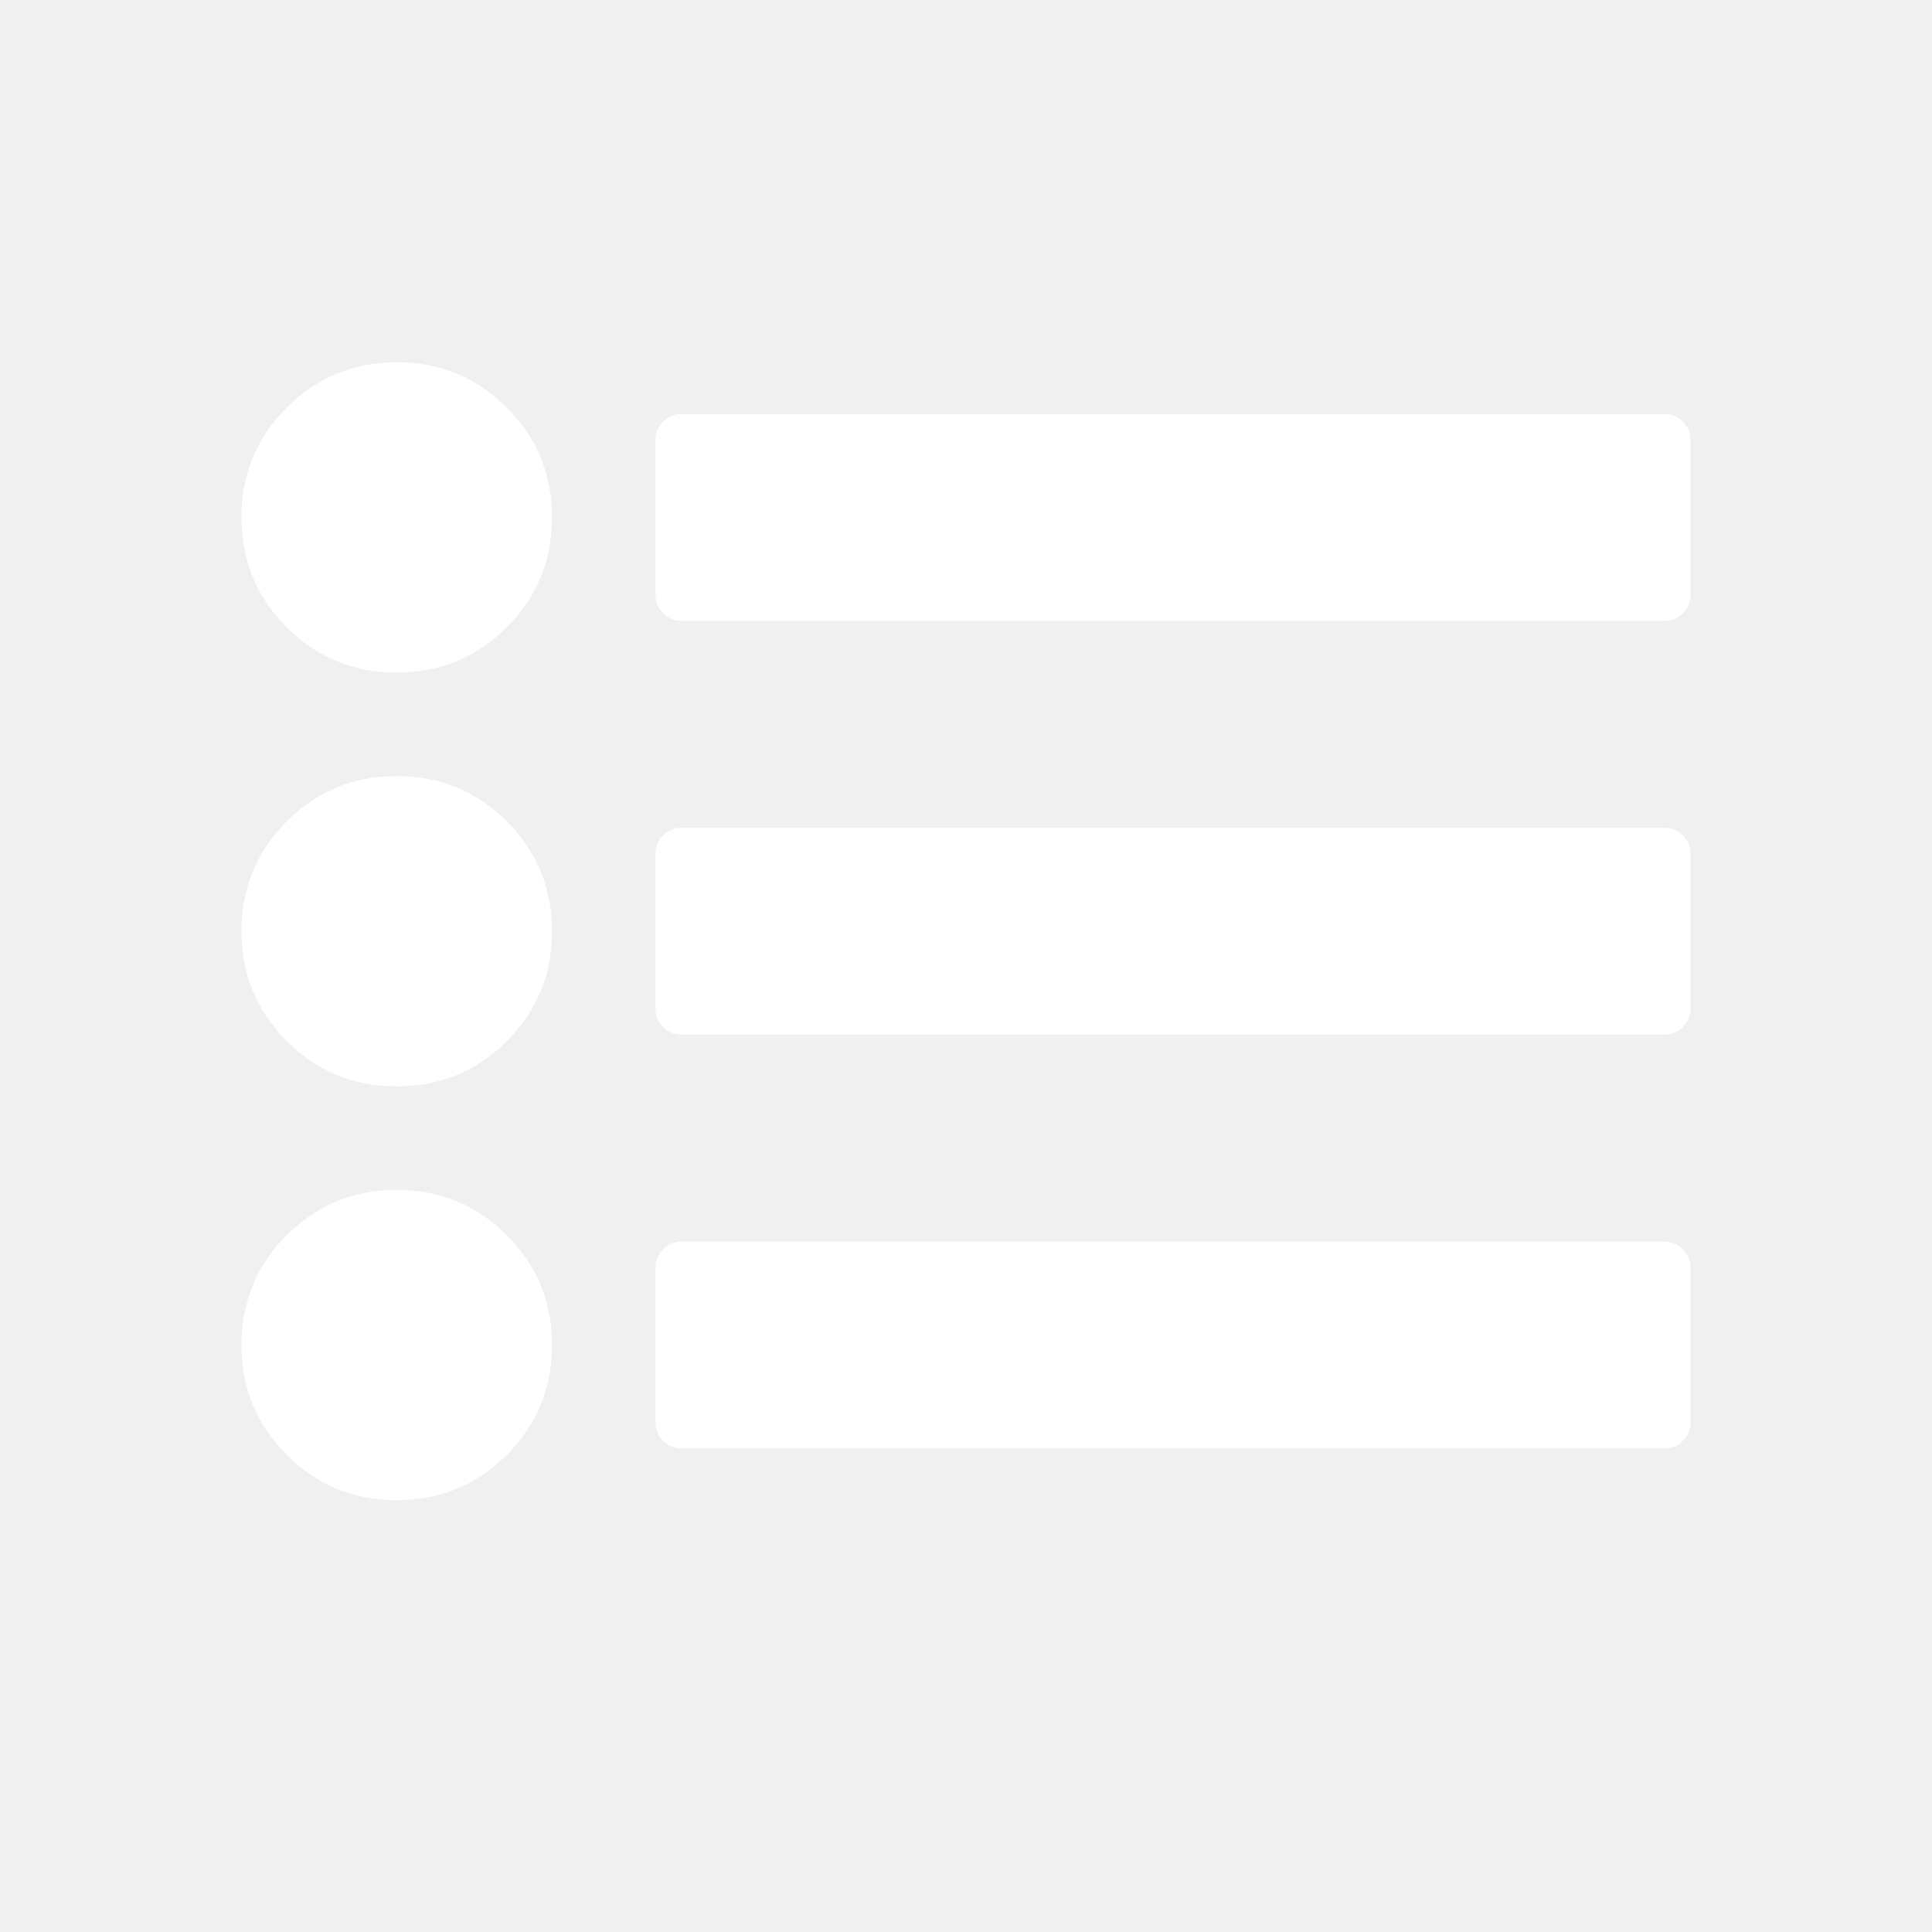
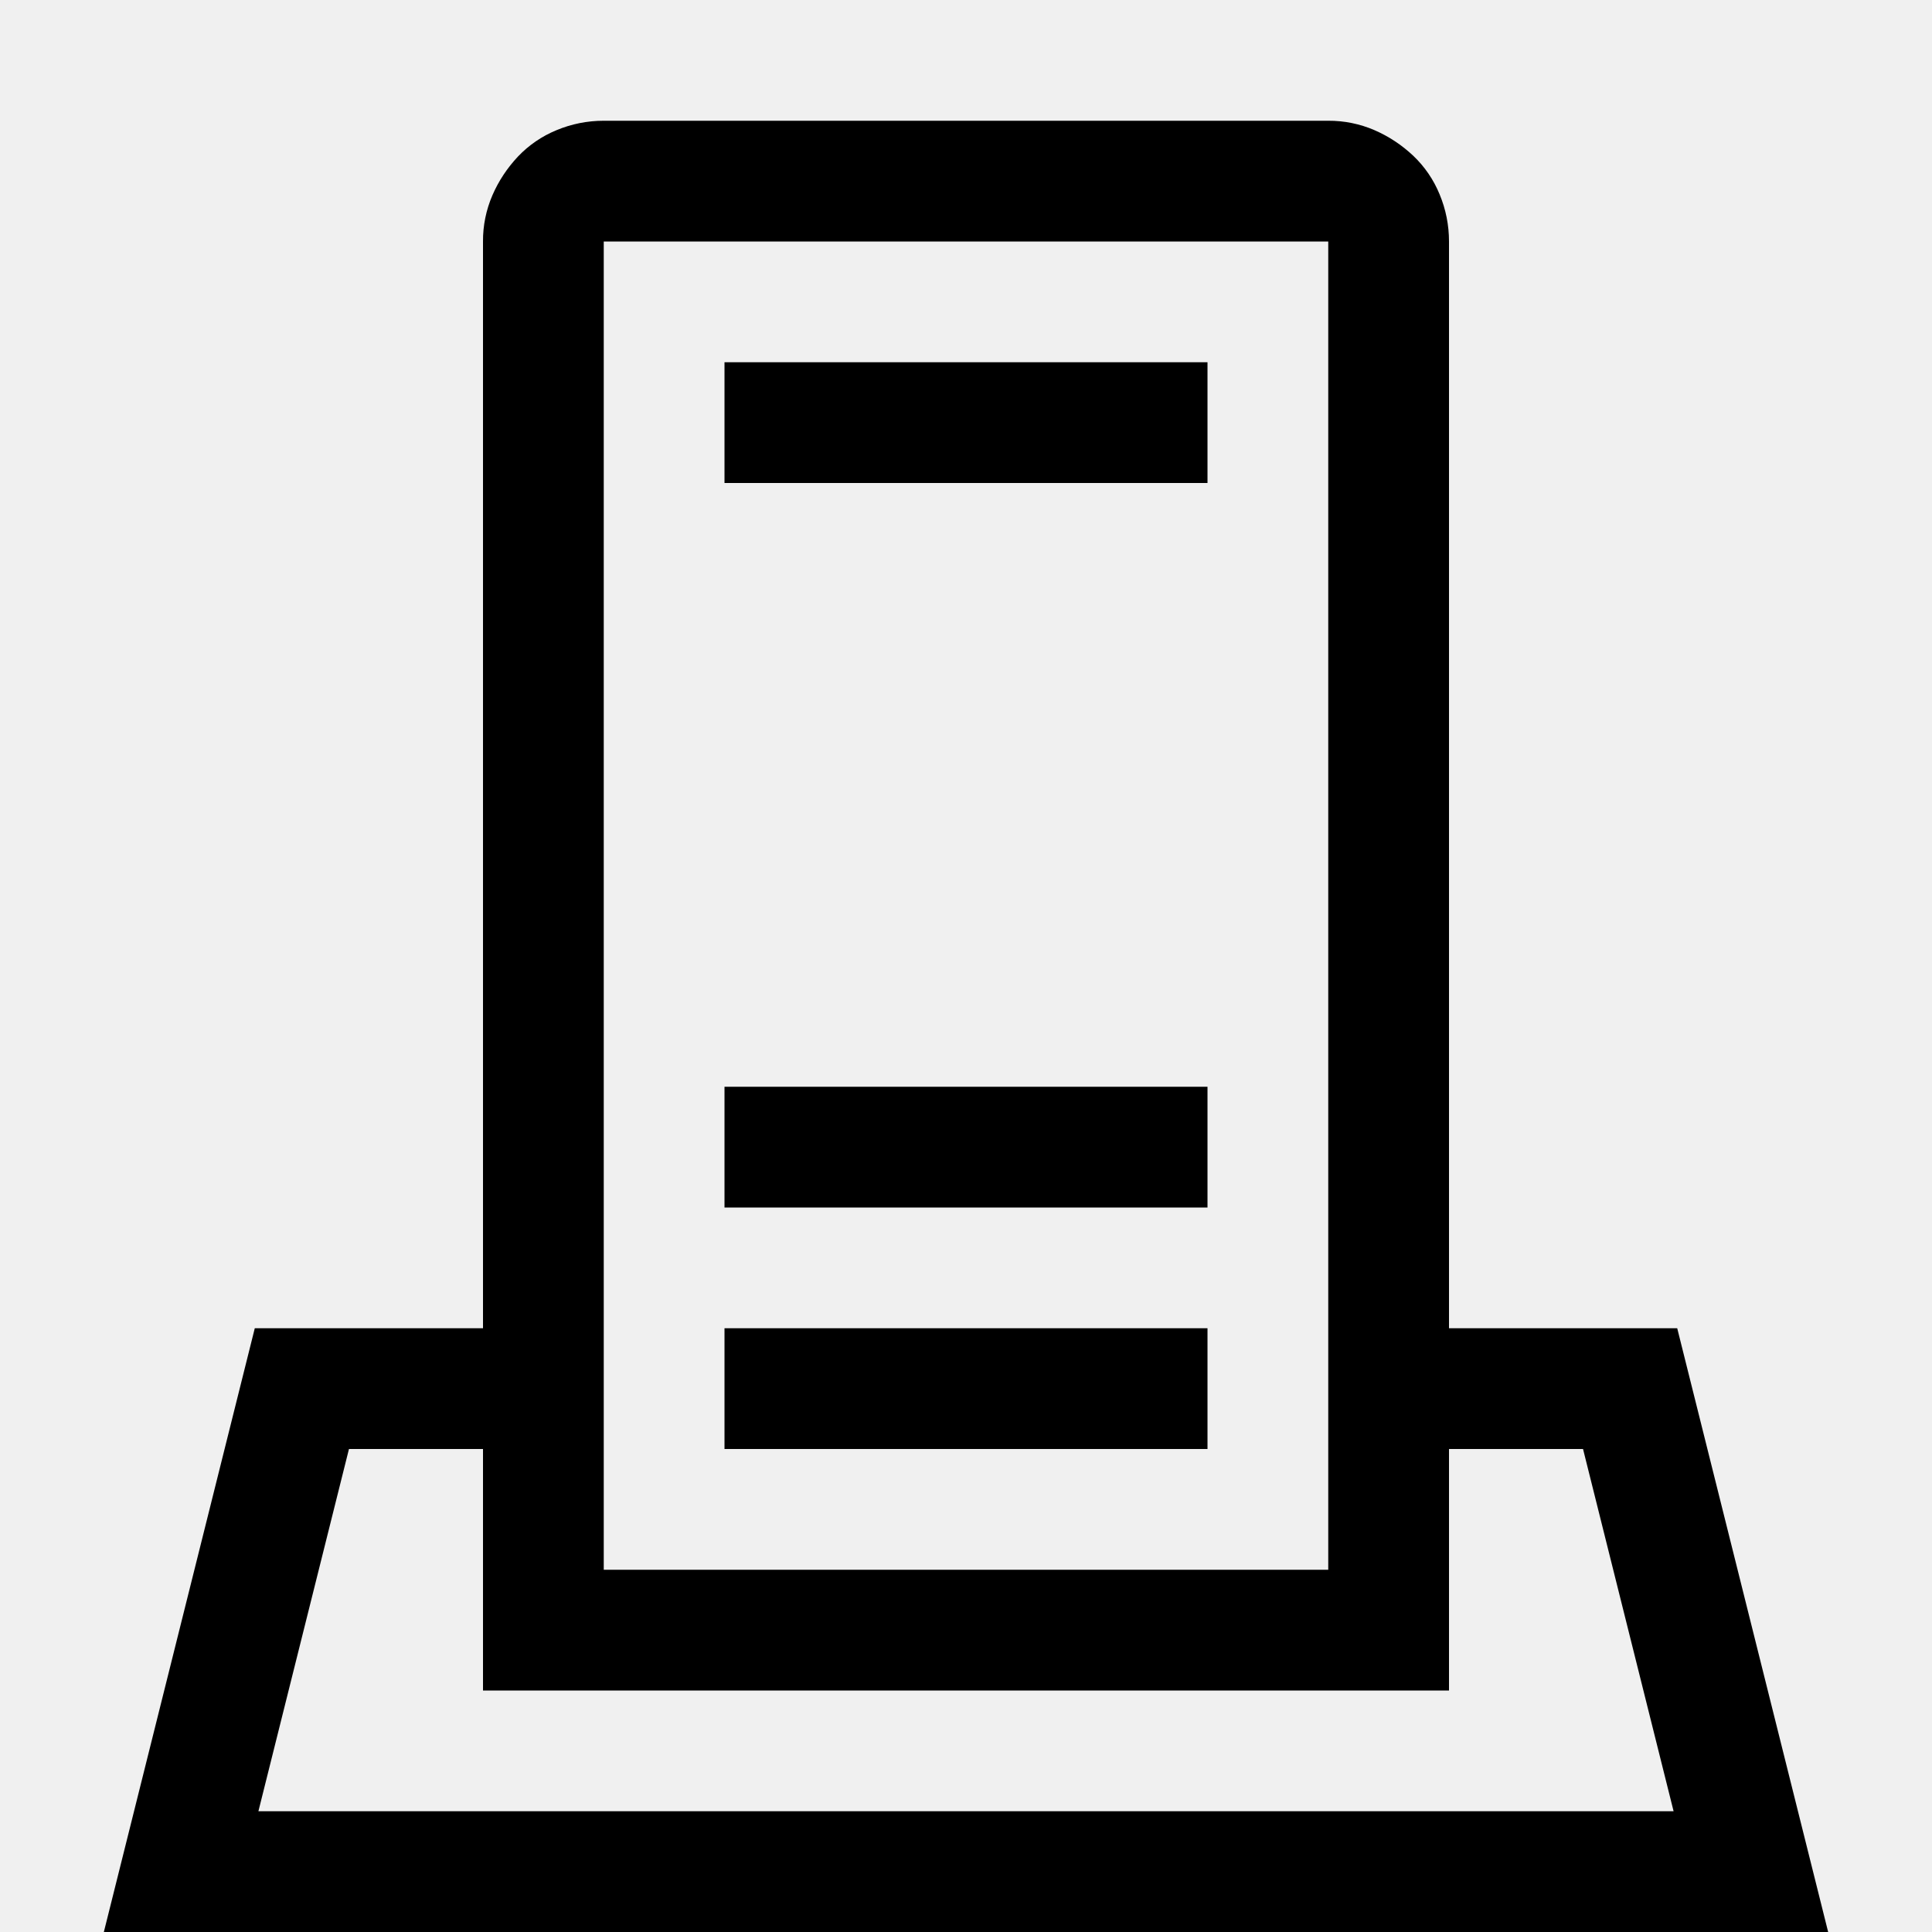
- <svg xmlns="http://www.w3.org/2000/svg" width="32px" height="32px" viewBox="0 0 32 32" version="1.1">
-   <defs />
-   <g id="Page-1" stroke="none" stroke-width="1" fill="none" fill-rule="evenodd">
-     <g id="dep" transform="translate(4, 6)" fill="#ffffff">
-       <g id="Page-1">
-         <path d="M5.143,16.278 C5.143,16.992 4.893,17.599 4.393,18.098 C3.893,18.598 3.286,18.848 2.571,18.848 C1.857,18.848 1.25,18.598 0.75,18.098 C0.25,17.599 0,16.992 0,16.278 C0,15.564 0.25,14.957 0.75,14.457 C1.25,13.958 1.857,13.708 2.571,13.708 C3.286,13.708 3.893,13.958 4.393,14.457 C4.893,14.957 5.143,15.564 5.143,16.278 L5.143,16.278 L5.143,16.278 Z M5.143,9.424 C5.143,10.138 4.893,10.745 4.393,11.245 C3.893,11.744 3.286,11.994 2.571,11.994 C1.857,11.994 1.25,11.744 0.75,11.245 C0.25,10.745 0,10.138 0,9.424 C0,8.71 0.25,8.103 0.75,7.603 C1.25,7.104 1.857,6.854 2.571,6.854 C3.286,6.854 3.893,7.104 4.393,7.603 C4.893,8.103 5.143,8.71 5.143,9.424 L5.143,9.424 L5.143,9.424 Z M24,14.993 L24,17.563 C24,17.679 23.958,17.779 23.873,17.864 C23.788,17.949 23.688,17.991 23.571,17.991 L7.286,17.991 C7.17,17.991 7.069,17.949 6.984,17.864 C6.9,17.779 6.857,17.679 6.857,17.563 L6.857,14.993 C6.857,14.877 6.9,14.776 6.984,14.692 C7.069,14.607 7.17,14.564 7.286,14.564 L23.571,14.564 C23.688,14.564 23.788,14.607 23.873,14.692 C23.958,14.776 24,14.877 24,14.993 L24,14.993 L24,14.993 Z M5.143,2.57 C5.143,3.284 4.893,3.891 4.393,4.391 C3.893,4.89 3.286,5.14 2.571,5.14 C1.857,5.14 1.25,4.89 0.75,4.391 C0.25,3.891 0,3.284 0,2.57 C0,1.856 0.25,1.249 0.75,0.75 C1.25,0.25 1.857,0 2.571,0 C3.286,0 3.893,0.25 4.393,0.75 C4.893,1.249 5.143,1.856 5.143,2.57 L5.143,2.57 L5.143,2.57 Z M24,8.139 L24,10.709 C24,10.825 23.958,10.926 23.873,11.01 C23.788,11.095 23.688,11.137 23.571,11.137 L7.286,11.137 C7.17,11.137 7.069,11.095 6.984,11.01 C6.9,10.926 6.857,10.825 6.857,10.709 L6.857,8.139 C6.857,8.023 6.9,7.922 6.984,7.838 C7.069,7.753 7.17,7.711 7.286,7.711 L23.571,7.711 C23.688,7.711 23.788,7.753 23.873,7.838 C23.958,7.922 24,8.023 24,8.139 L24,8.139 L24,8.139 Z M24,1.285 L24,3.855 C24,3.971 23.958,4.072 23.873,4.156 C23.788,4.241 23.688,4.284 23.571,4.284 L7.286,4.284 C7.17,4.284 7.069,4.241 6.984,4.156 C6.9,4.072 6.857,3.971 6.857,3.855 L6.857,1.285 C6.857,1.169 6.9,1.069 6.984,0.984 C7.069,0.899 7.17,0.857 7.286,0.857 L23.571,0.857 C23.688,0.857 23.788,0.899 23.873,0.984 C23.958,1.069 24,1.169 24,1.285 L24,1.285 L24,1.285 Z" id="Shape" />
-       </g>
-     </g>
-   </g>
+ <svg xmlns="http://www.w3.org/2000/svg" width="16" height="16" viewBox="0 0 16 16" fill="currentColor">
+   <path d="M6 3h4v1H6V3zm0 6h4v1H6V9zm0 2h4v1H6v-1zm9.14 5H.86l1.25-5H4V2a.95.95 0 0 1 .078-.383c.052-.12.123-.226.211-.32a.922.922 0 0 1 .32-.219A1.01 1.01 0 0 1 5 1h6a.95.95 0 0 1 .383.078c.12.052.226.123.32.211a.922.922 0 0 1 .219.32c.052.125.078.256.078.391v9h1.89l1.25 5zM5 13h6V2H5v11zm8.86 2l-.75-3H12v2H4v-2H2.89l-.75 3h11.72z" />
</svg>
